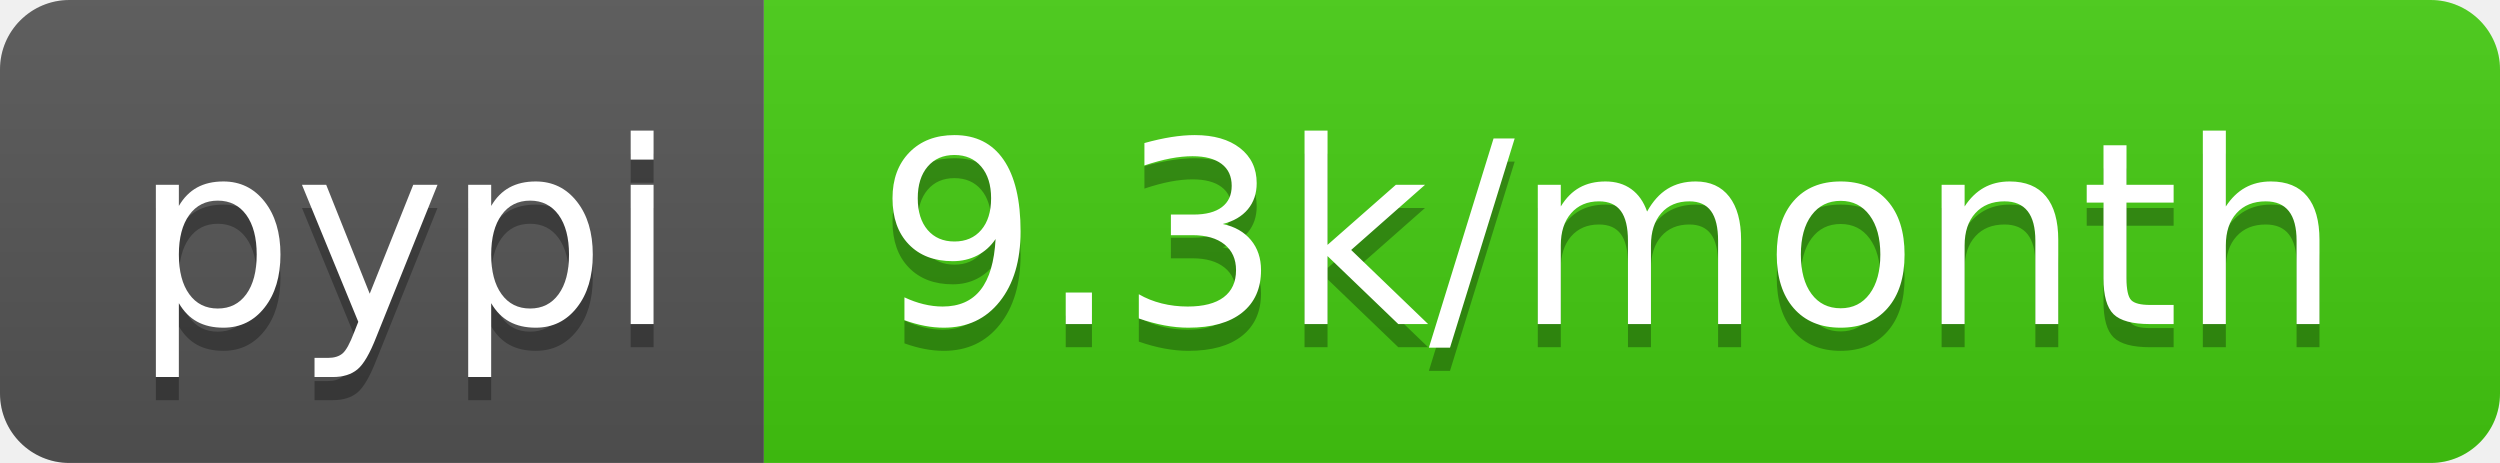
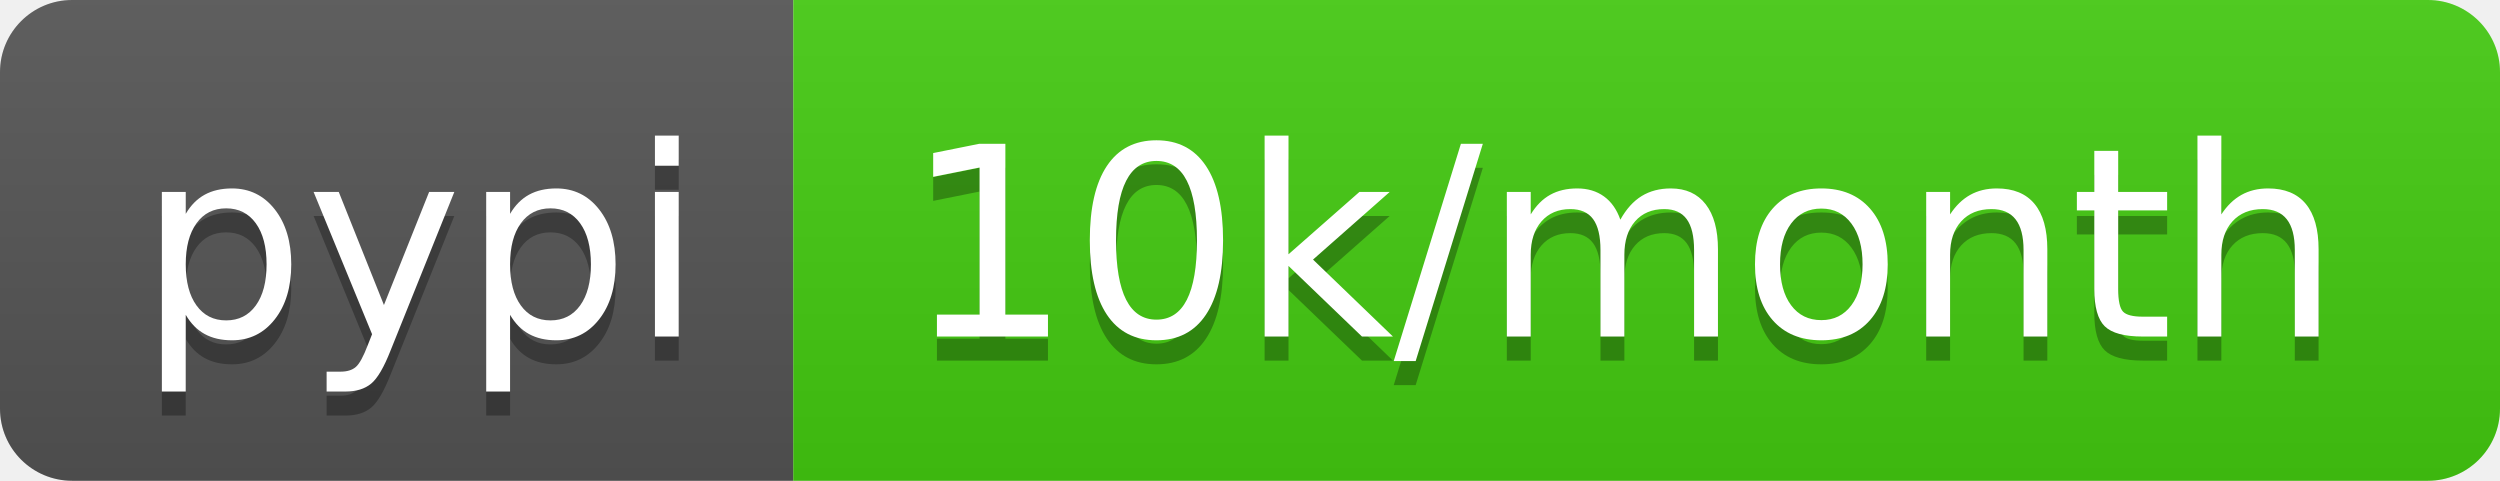
- <svg xmlns="http://www.w3.org/2000/svg" width="108" height="20">
+ <svg xmlns="http://www.w3.org/2000/svg" width="104" height="20">
  <linearGradient id="b" x2="0" y2="100%">
    <stop offset="0" stop-color="#bbb" stop-opacity=".1" />
    <stop offset="1" stop-opacity=".1" />
  </linearGradient>
  <clipPath id="a">
-     <rect width="108" height="20" rx="3" fill="#fff" />
+     <rect width="104" height="20" rx="3" fill="#fff" />
  </clipPath>
  <g clip-path="url(#a)">
    <path fill="#555" d="M0 0h33v20H0z" />
-     <path fill="#4c1" d="M33 0h75v20H33z" />
-     <path fill="url(#b)" d="M0 0h108v20H0z" />
+     <path fill="#4c1" d="M33 0h71v20H33z" />
+     <path fill="url(#b)" d="M0 0h104v20H0z" />
  </g>
  <g fill="#fff" text-anchor="middle" font-family="DejaVu Sans,Verdana,Geneva,sans-serif" font-size="110">
    <text x="175" y="150" fill="#010101" fill-opacity=".3" transform="scale(.1)" textLength="230">pypi</text>
    <text x="175" y="140" transform="scale(.1)" textLength="230">pypi</text>
-     <text x="695" y="150" fill="#010101" fill-opacity=".3" transform="scale(.1)" textLength="650">9.3k/month</text>
-     <text x="695" y="140" transform="scale(.1)" textLength="650">9.3k/month</text>
+     <text x="675" y="150" fill="#010101" fill-opacity=".3" transform="scale(.1)" textLength="610">10k/month</text>
+     <text x="675" y="140" transform="scale(.1)" textLength="610">10k/month</text>
  </g>
</svg>
